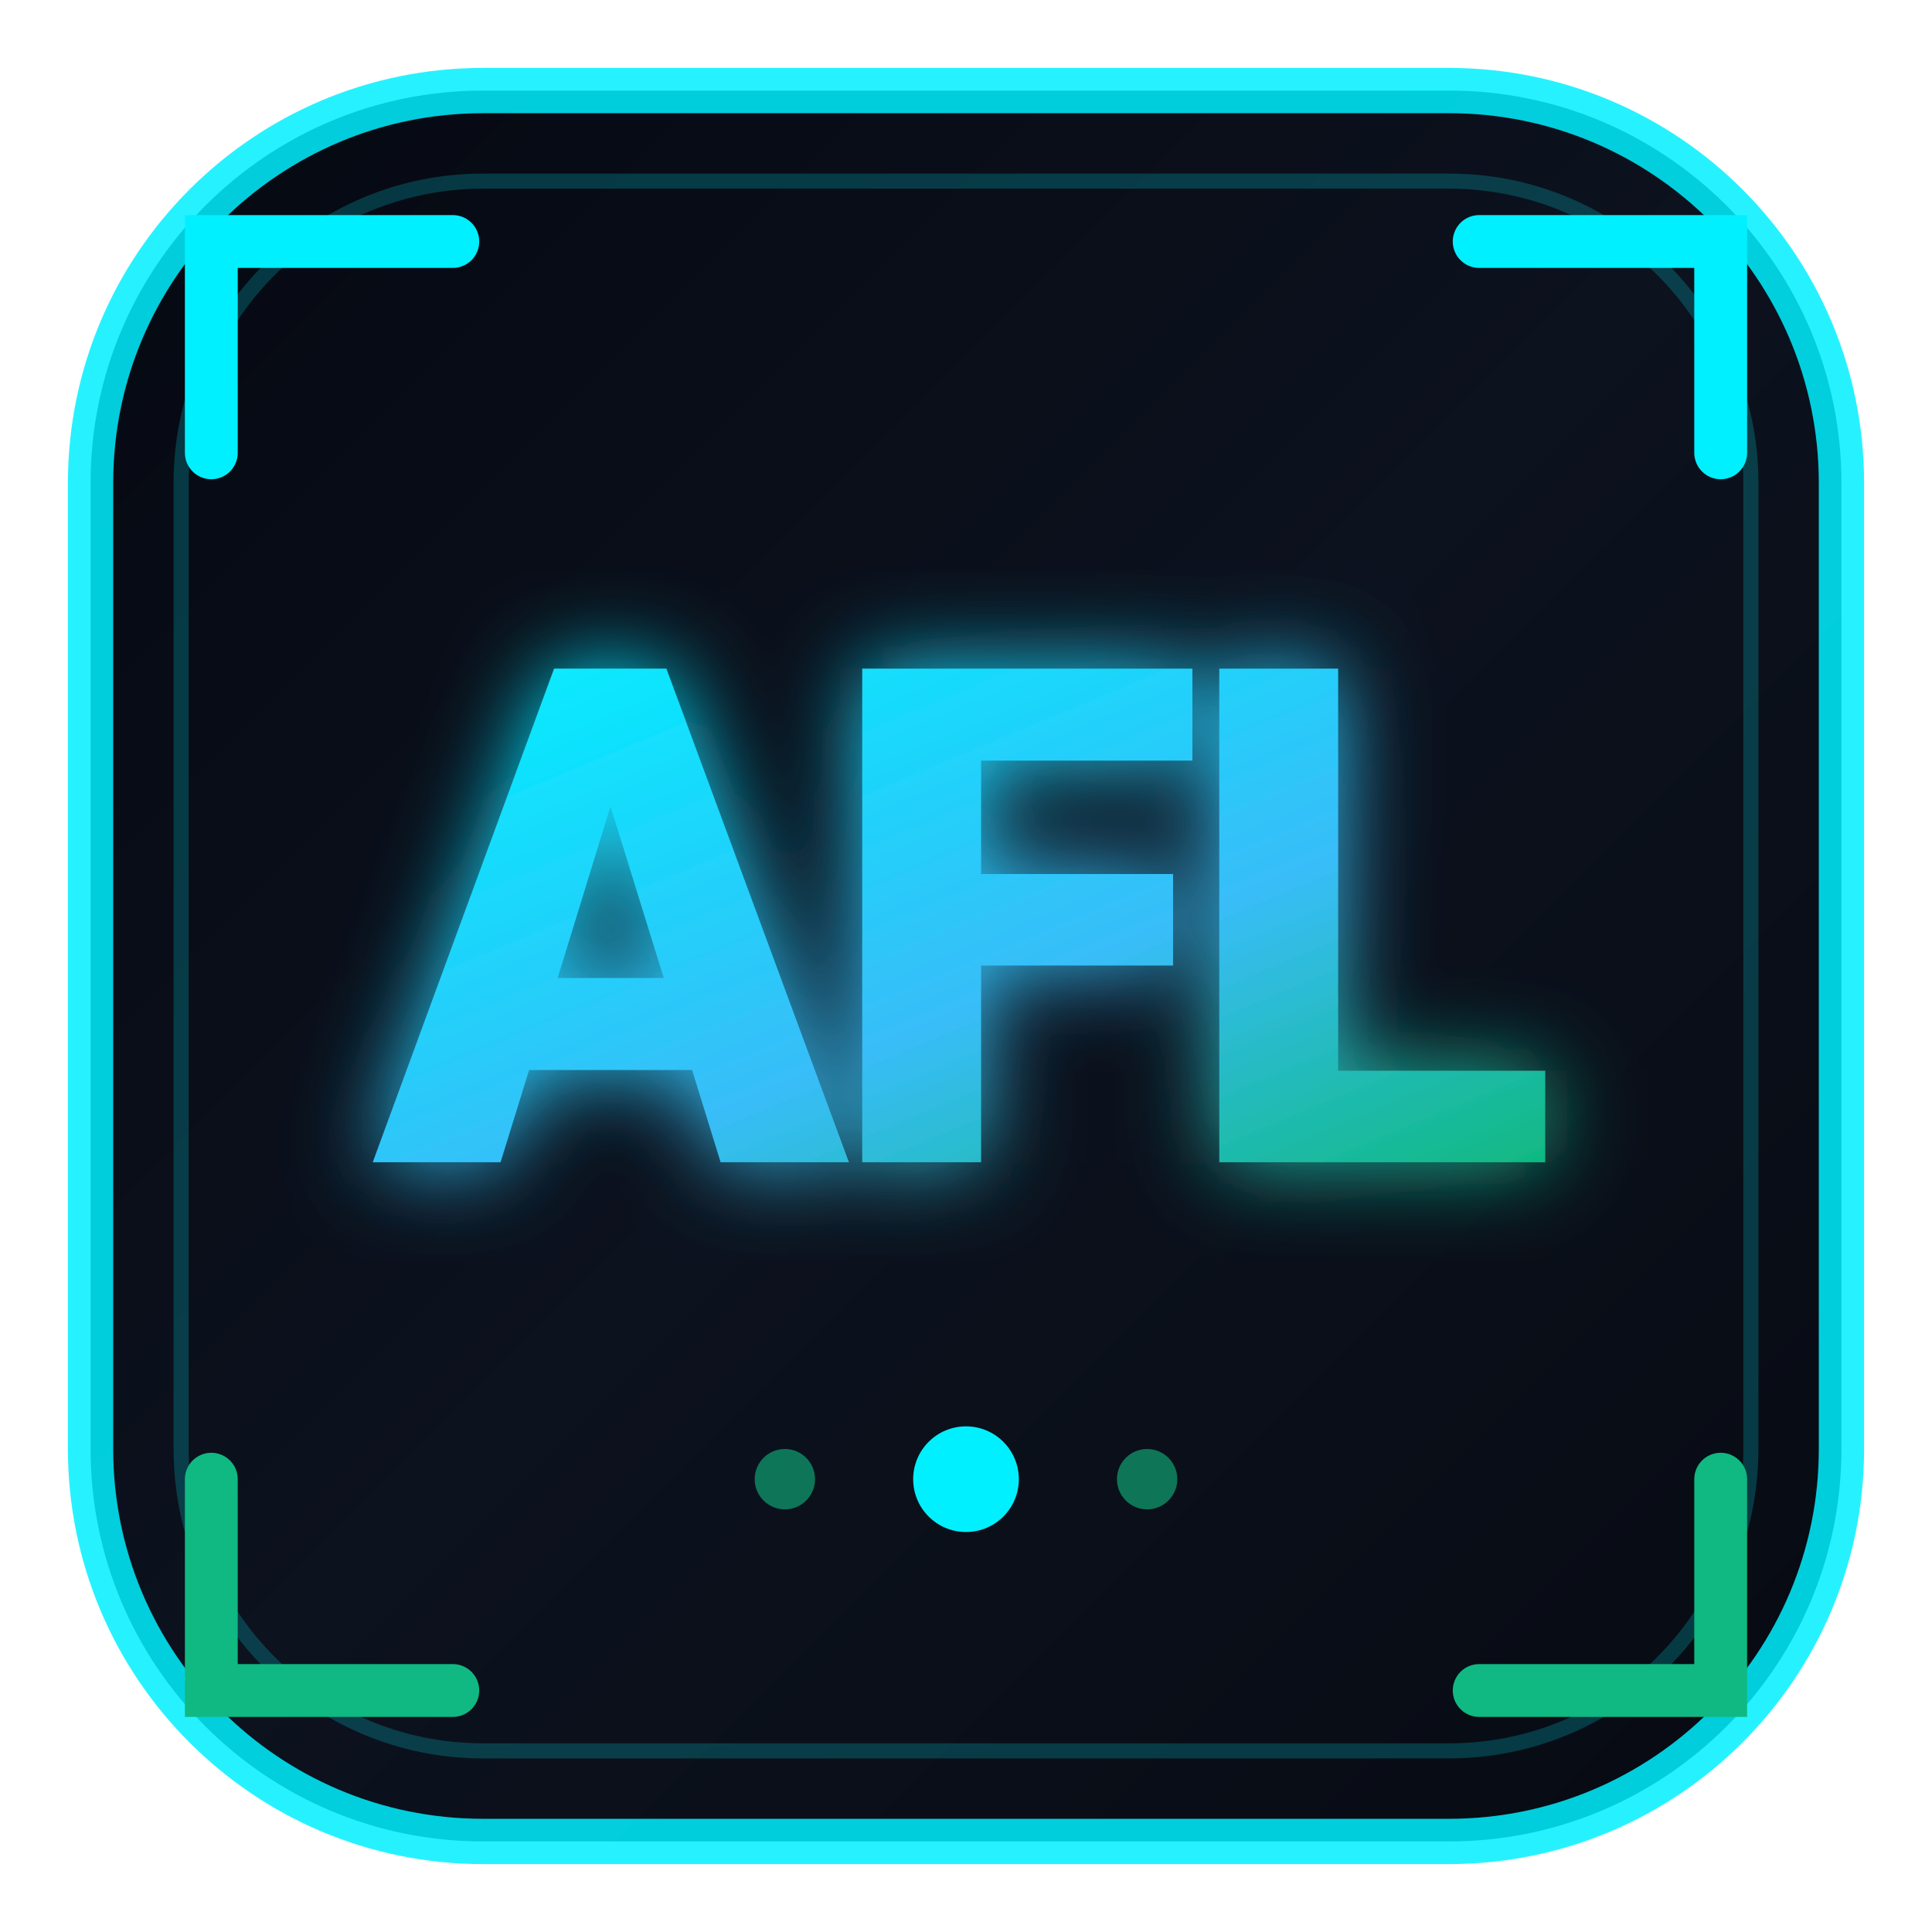
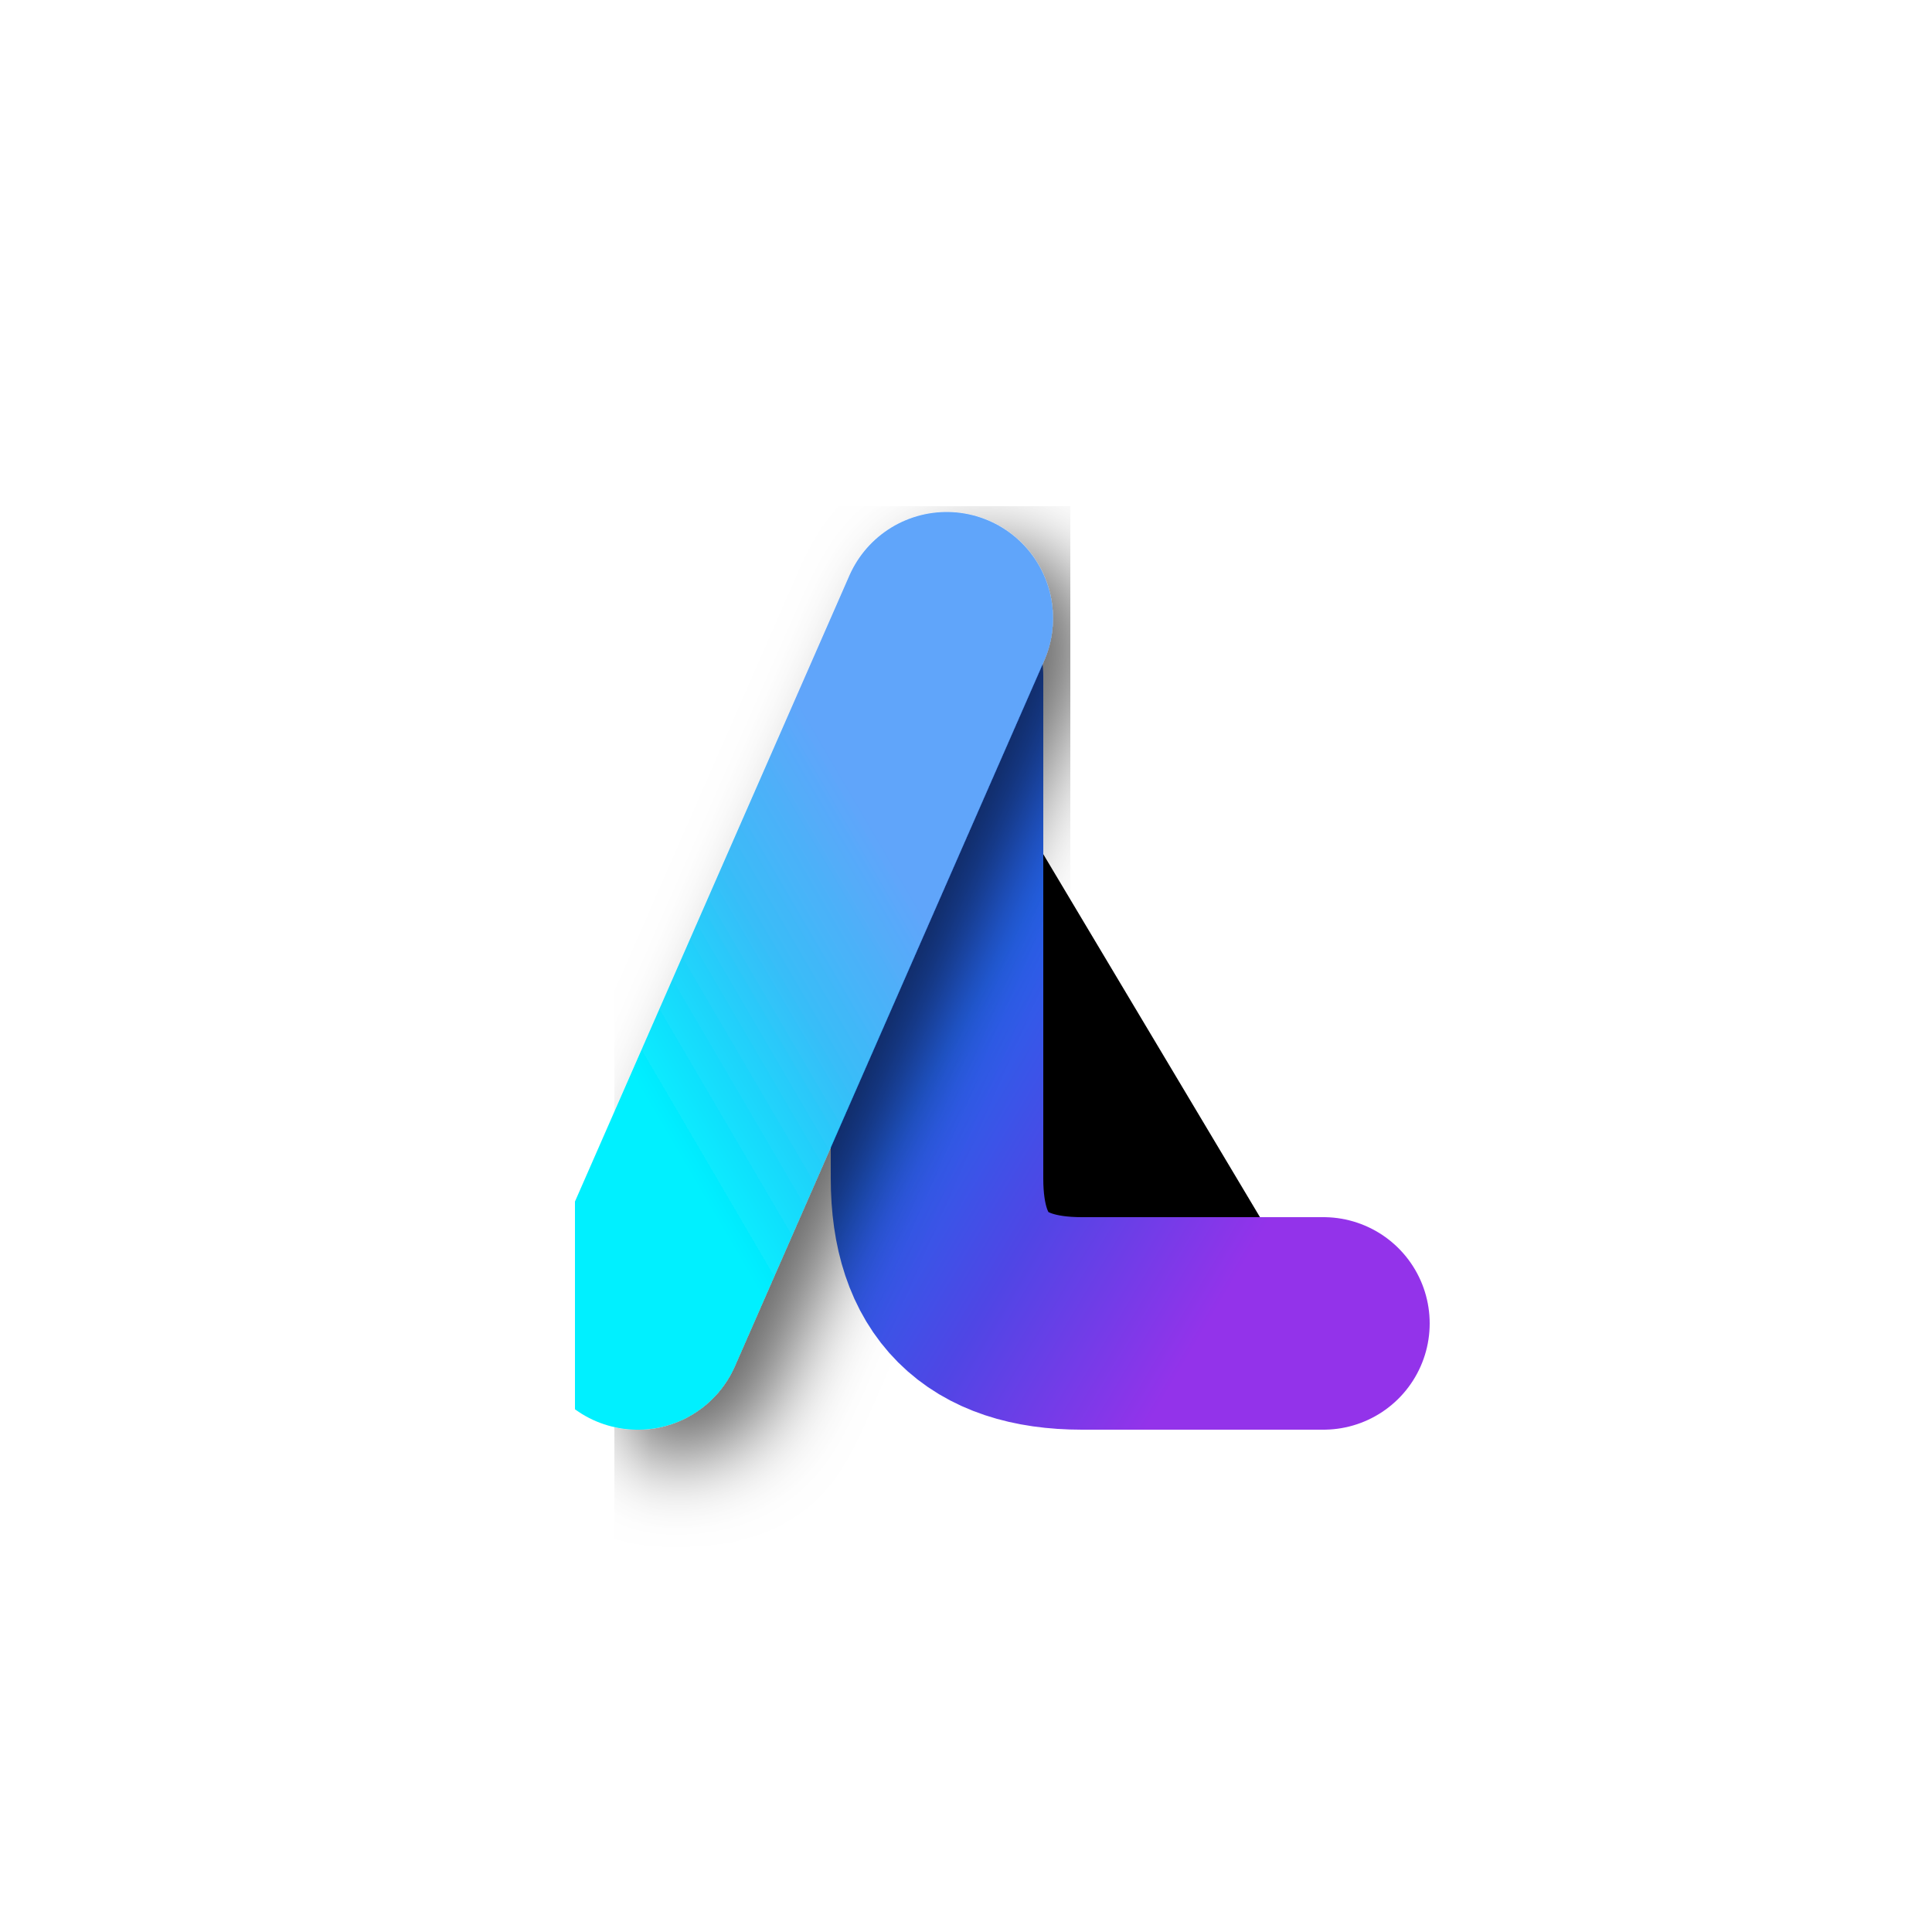
- <svg xmlns="http://www.w3.org/2000/svg" viewBox="0 0 128 128" width="100%" height="100%">
+ <svg xmlns="http://www.w3.org/2000/svg" viewBox="0 0 100 100" width="100%" height="100%">
  <defs>
-     <linearGradient id="cyberBg" x1="0%" y1="0%" x2="100%" y2="100%">
-       <stop offset="0%" stop-color="#050811" />
-       <stop offset="50%" stop-color="#0c121e" />
-       <stop offset="100%" stop-color="#070a12" />
+     <linearGradient id="favCyberDiag" x1="25%" y1="85%" x2="70%" y2="25%">
+       <stop offset="0%" stop-color="#00f0ff" />
+       <stop offset="55%" stop-color="#38bdf8" />
+       <stop offset="100%" stop-color="#60a5fa" />
    </linearGradient>
-     <linearGradient id="aflGrad" x1="0%" y1="0%" x2="100%" y2="100%">
-       <stop offset="0%" stop-color="#00f0ff" />
-       <stop offset="60%" stop-color="#38bdf8" />
-       <stop offset="100%" stop-color="#10b981" />
+     <linearGradient id="favCyberRight" x1="30%" y1="30%" x2="85%" y2="85%">
+       <stop offset="0%" stop-color="#2563eb" />
+       <stop offset="45%" stop-color="#4f46e5" />
+       <stop offset="100%" stop-color="#9333ea" />
    </linearGradient>
-     <filter id="neonGlow" x="-20%" y="-20%" width="140%" height="140%">
-       <feGaussianBlur stdDeviation="3" result="blur" />
-       <feComposite in="SourceGraphic" in2="blur" operator="over" />
+     <filter id="favShadow" x="-20%" y="-20%" width="160%" height="160%">
+       <feDropShadow dx="2" dy="1.5" stdDeviation="2" flood-color="#000000" flood-opacity="0.6" />
    </filter>
  </defs>
-   <rect x="6" y="6" width="116" height="116" rx="26" fill="url(#cyberBg)" stroke="#00f0ff" stroke-width="3" stroke-opacity="0.85" />
-   <rect x="12" y="12" width="104" height="104" rx="20" fill="none" stroke="#00f0ff" stroke-width="1" stroke-opacity="0.2" />
-   <path d="M 14 30 L 14 16 L 30 16" fill="none" stroke="#00f0ff" stroke-width="3.5" stroke-linecap="round" />
-   <path d="M 114 30 L 114 16 L 98 16" fill="none" stroke="#00f0ff" stroke-width="3.5" stroke-linecap="round" />
-   <path d="M 14 98 L 14 112 L 30 112" fill="none" stroke="#10b981" stroke-width="3.5" stroke-linecap="round" />
-   <path d="M 114 98 L 114 112 L 98 112" fill="none" stroke="#10b981" stroke-width="3.5" stroke-linecap="round" />
-   <g filter="url(#neonGlow)">
-     <text x="64" y="77" text-anchor="middle" font-family="system-ui, -apple-system, BlinkMacSystemFont, 'Segoe UI', Roboto, 'Arial Black', sans-serif" font-weight="900" font-size="46" letter-spacing="-1.5" fill="url(#aflGrad)">AFL</text>
+   <path d="M 48.5 52 L 64 52" stroke="url(#favCyberRight)" stroke-width="11" stroke-linecap="round" />
+   <path d="M 48.5 35 L 48.5 61 Q 48.5 68.5 56 68.5 L 68.5 68.5" stroke="url(#favCyberRight)" stroke-width="11" stroke-linecap="round" stroke-linejoin="round" />
+   <g filter="url(#favShadow)">
+     <path d="M 33 68.5 L 49 32" stroke="url(#favCyberDiag)" stroke-width="11" stroke-linecap="round" />
  </g>
-   <circle cx="64" cy="98" r="3.5" fill="#00f0ff" />
-   <circle cx="52" cy="98" r="2" fill="#10b981" opacity="0.6" />
-   <circle cx="76" cy="98" r="2" fill="#10b981" opacity="0.6" />
</svg>
